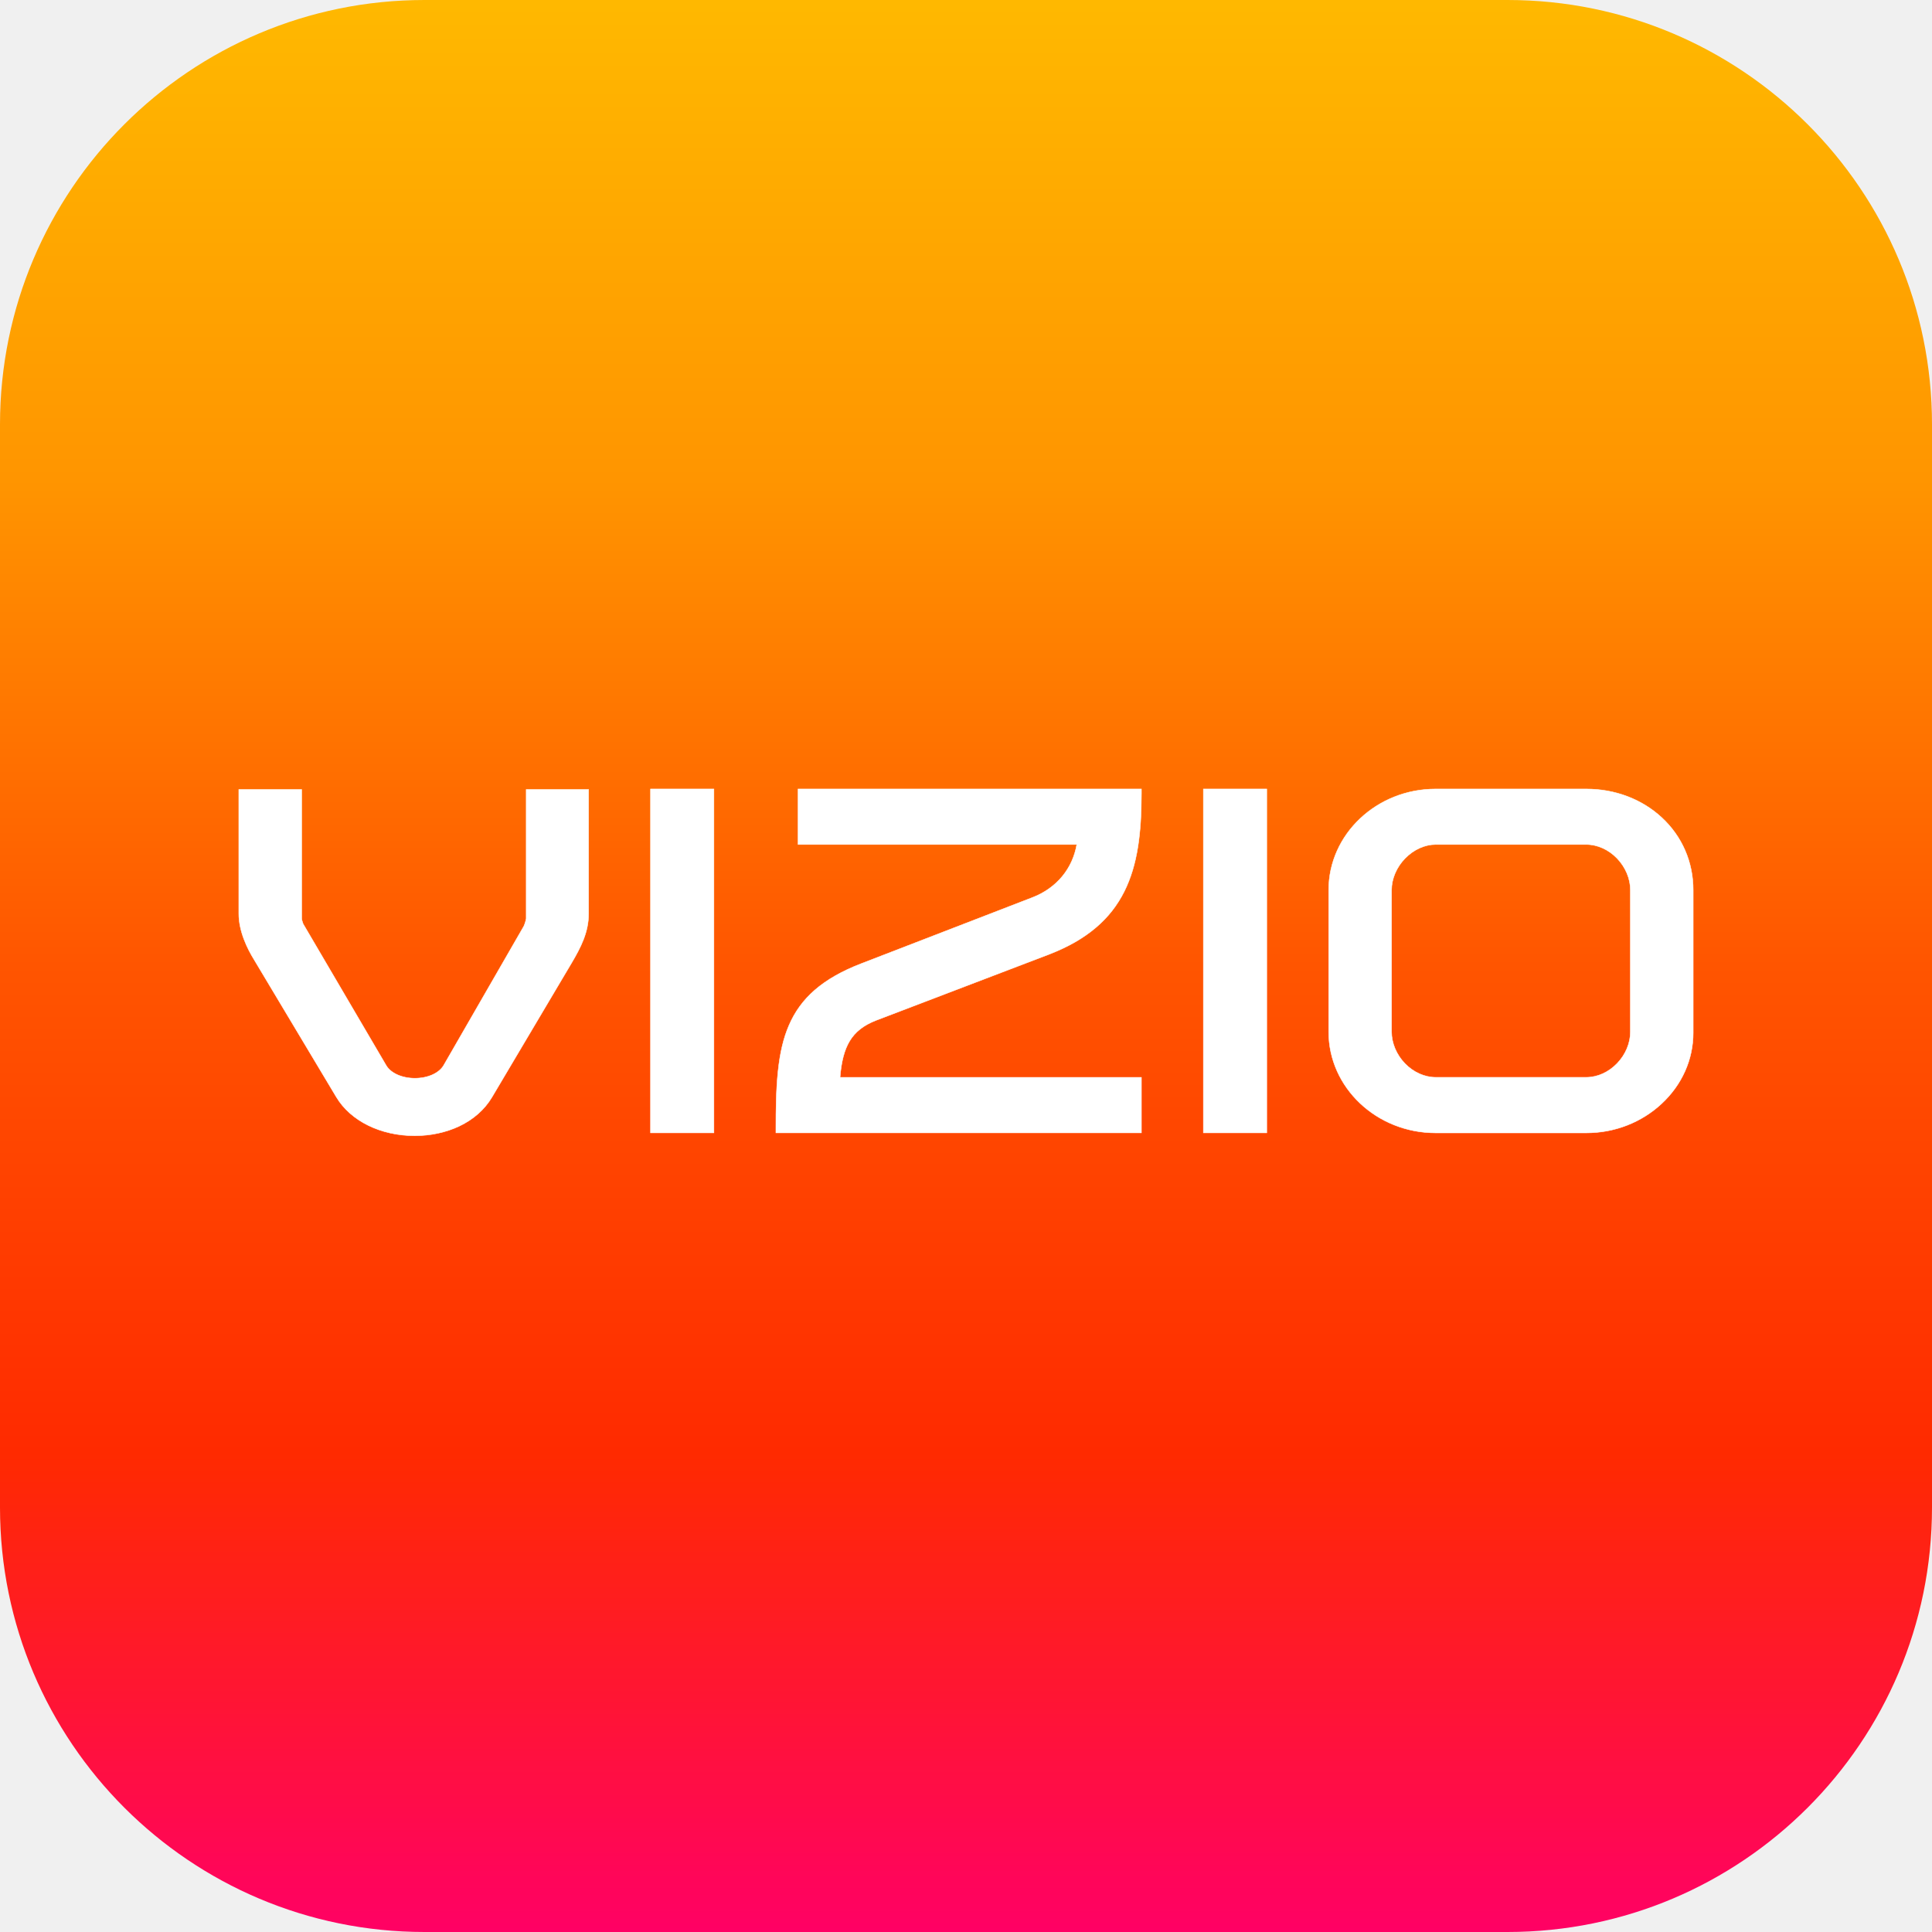
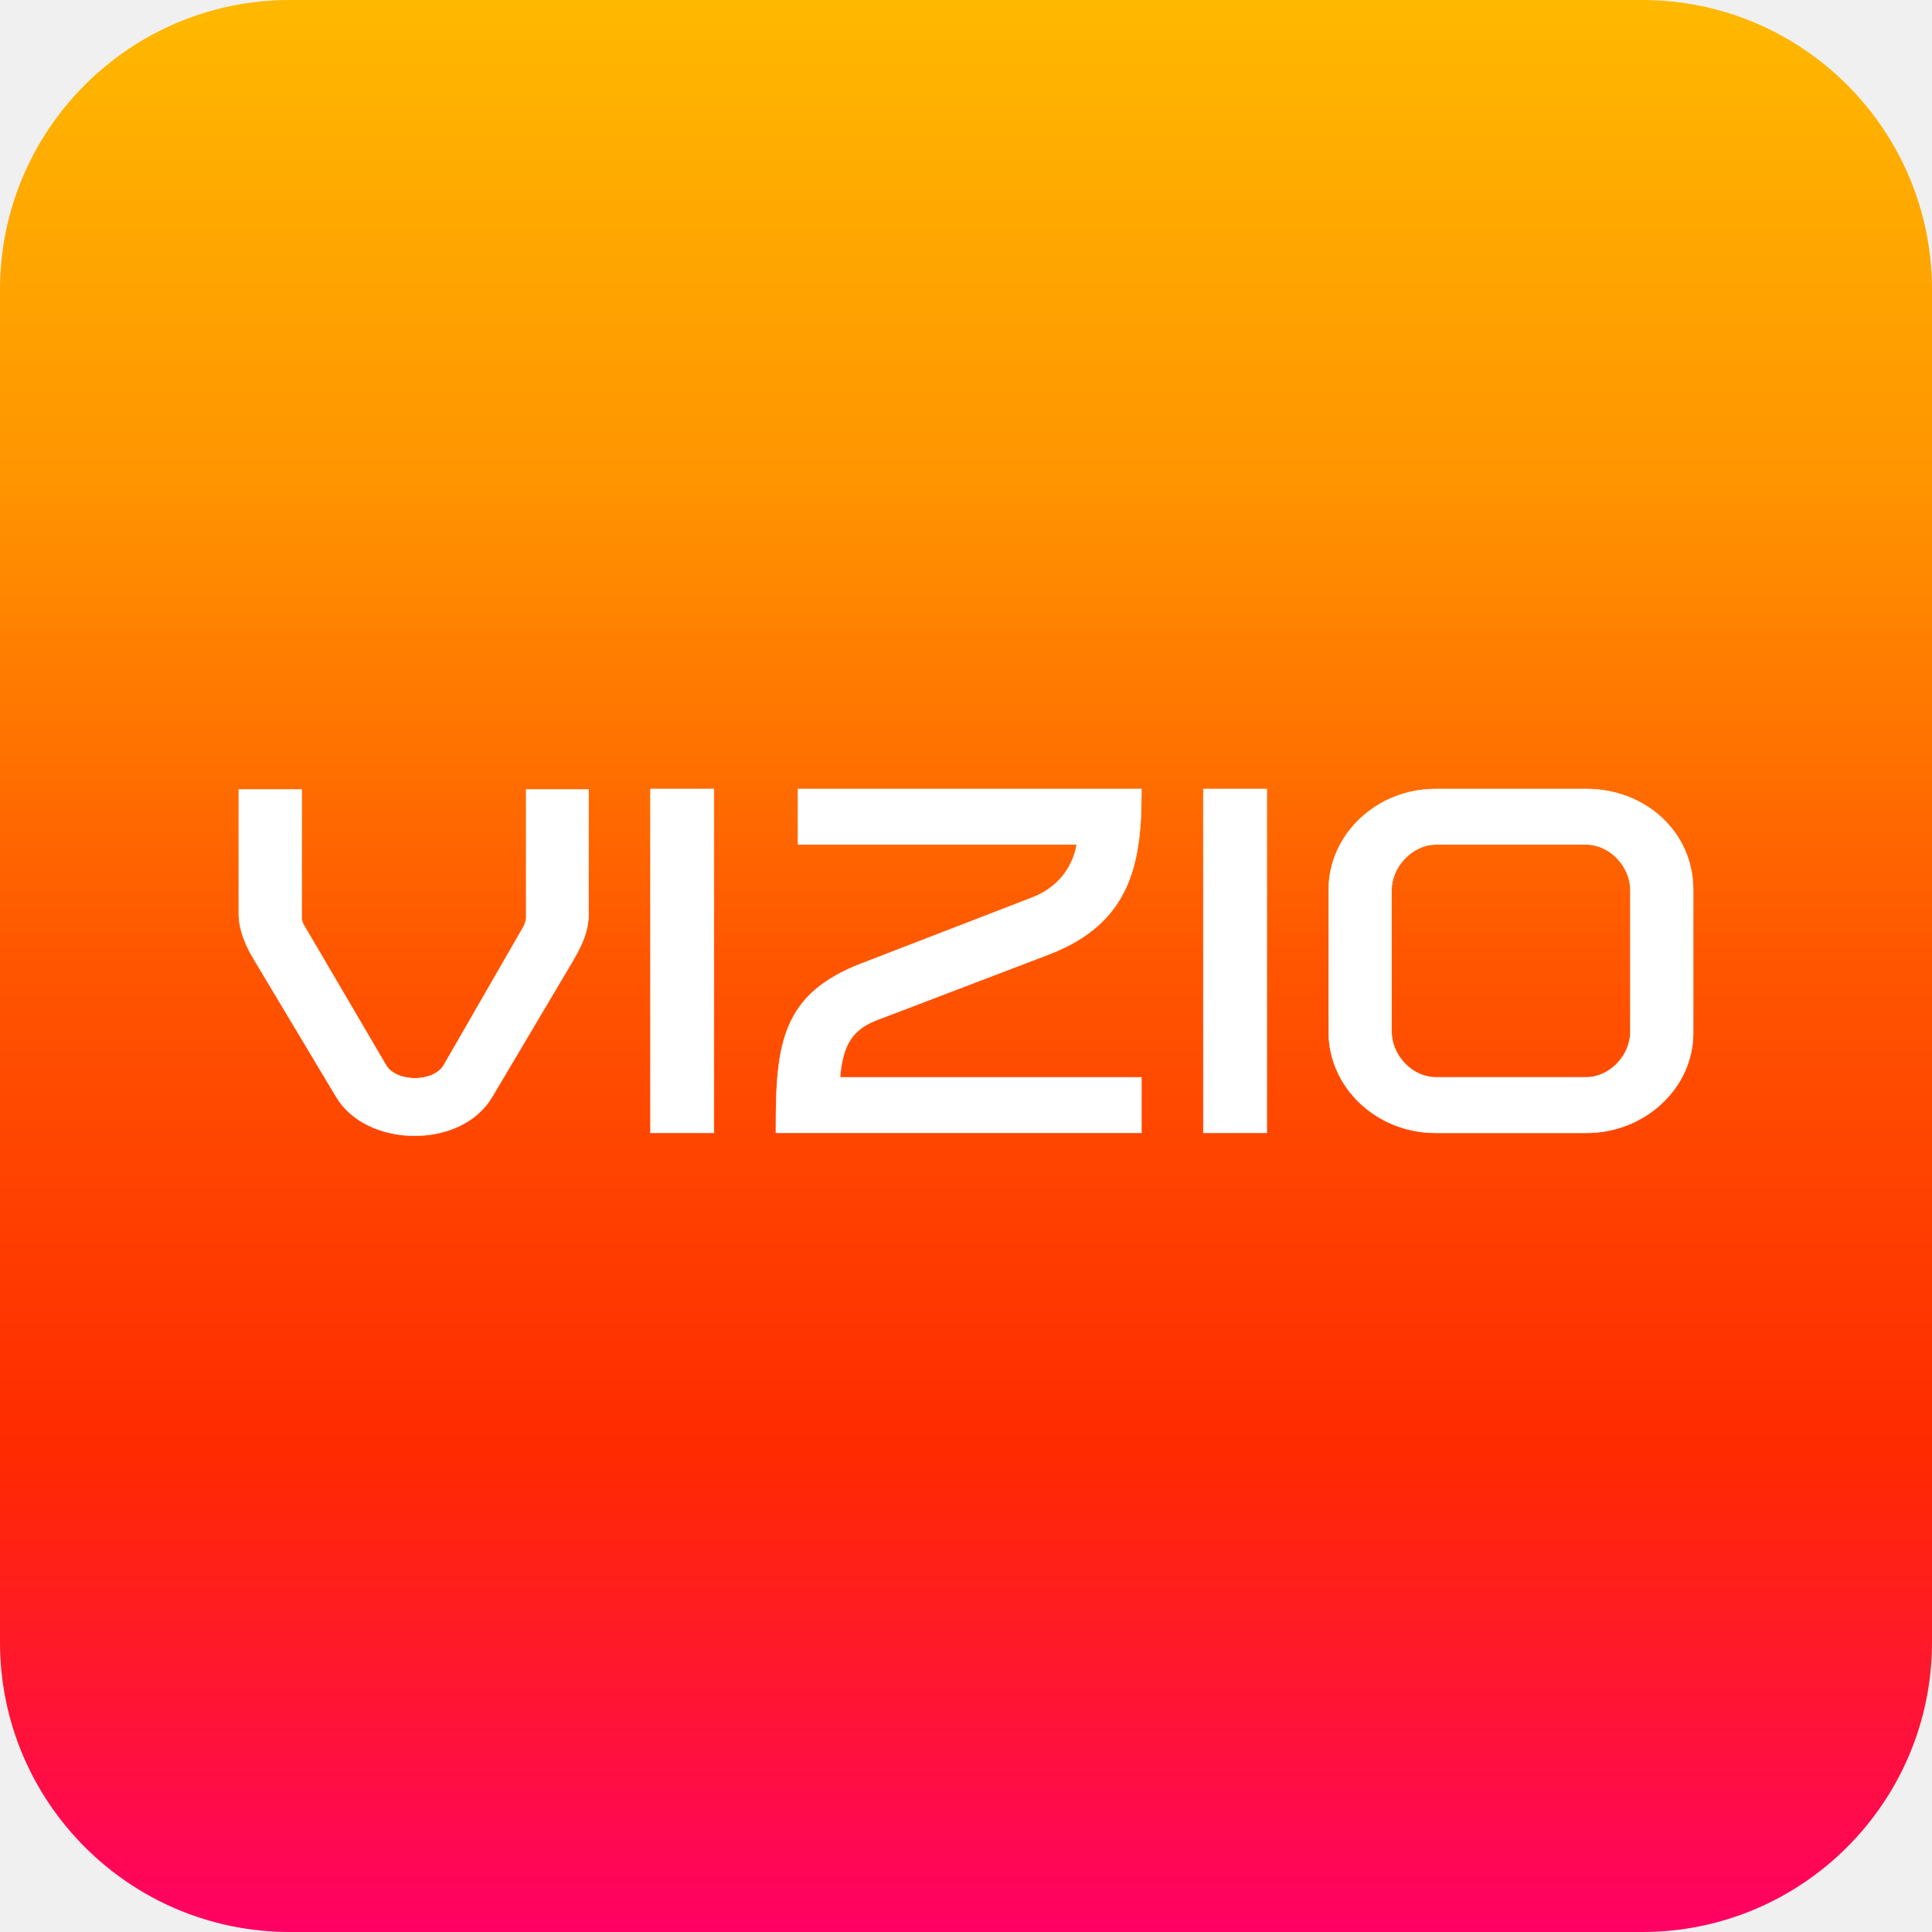
<svg xmlns="http://www.w3.org/2000/svg" viewBox="0 0 1024 1024" width="1024" height="1024">
  <defs>
    <linearGradient id="bgGradient" x1="0%" y1="0%" x2="0%" y2="100%">
      <stop offset="0%" style="stop-color:#ffb900;stop-opacity:1" />
      <stop offset="25%" style="stop-color:#ff9500;stop-opacity:1" />
      <stop offset="50%" style="stop-color:#ff5500;stop-opacity:1" />
      <stop offset="75%" style="stop-color:#ff2a00;stop-opacity:1" />
      <stop offset="100%" style="stop-color:#ff0066;stop-opacity:1" />
    </linearGradient>
  </defs>
-   <rect width="1024" height="1024" rx="225" fill="url(#bgGradient)" />
+   <rect width="1024" height="1024" rx="153.6" fill="url(#bgGradient)" />
  <g transform="translate(512, 512) scale(0.235)" fill="#ffffff" stroke="#ffffff">
    <g transform="translate(-1915.15, -456.65)">
      <path d="M923.2,349.6c-0.2,2.3-2.8,11.9-5.4,17.4L737,680.8c-10.3,17.6-35.7,29-64.8,29s-54.5-11.4-64.8-29L420.1,361.6         c-1.1-2.5-3.2-9.7-3.3-11.8V58.5H275v280.1c0,39.6,18.9,78.5,34.8,104.2l185.3,309.6c32.1,53.7,99.8,87.1,176.6,87.1         c35.6,0,70.2-7.4,99.9-21.3c32.3-15.2,58-37.9,74.5-65.8l179.8-303.1c20.1-34.2,38.1-68.4,38.1-110.7V58.5H923.2V349.6z" />
      <rect x="1203.6" y="57.4" width="143" height="775.6" />
      <path d="M1536.2,182.6h628.8c-4.8,27.1-15.7,51.1-32.5,71.6c-17.4,21.2-40.9,37.8-68,48.1L1679.5,451         c-44,16.9-78.4,36.5-105.3,59.8c-26,22.6-45.2,48.9-58.7,80.6c-12.2,28.5-19.9,61.2-24.3,102.9c-4.3,40.5-4.8,85.6-4.8,128.3V833         h824.4V707.8h-679.7c2.8-35.7,9.7-61.8,21.4-81.5c12.6-21.1,31.7-36.1,60-47.1l389.6-148.7c43-16.6,77.7-36.4,106.2-60.7         c27.3-23.2,48.2-50,64.1-81.8c14.4-29,24.5-62.1,30.6-101c5.3-33.8,7.8-71.6,7.8-119.2V57.4h-774.5V182.6z" />
      <rect x="2450.5" y="57.4" width="143" height="775.6" />
      <path d="M3484.4,121.9c-44.9-41.6-105.4-64.5-170.4-64.5h-339.6c-133.1,0-241.3,102.3-241.3,228v319.7c0,125.7,108.2,228,241.3,228         h339.6c63.9,0,124.3-23.4,170-65.9c46-42.8,71.3-99.6,71.3-159.8V285.4C3555.4,222.4,3530.2,164.3,3484.4,121.9z M2875,285.4         c0-25.4,11.1-51.5,30.4-71.4c19.3-19.9,44.5-31.4,69.1-31.4h339.6c25,0,50.4,11.4,69.5,31.3c19,19.8,30,45.9,30,71.4v319.7         c0,25.6-10.9,51.6-30,71.4c-19.1,19.9-44.4,31.3-69.5,31.3h-339.6c-25,0-50.4-11.4-69.5-31.3c-19-19.8-30-45.9-30-71.4V285.4z" />
    </g>
  </g>
</svg>
